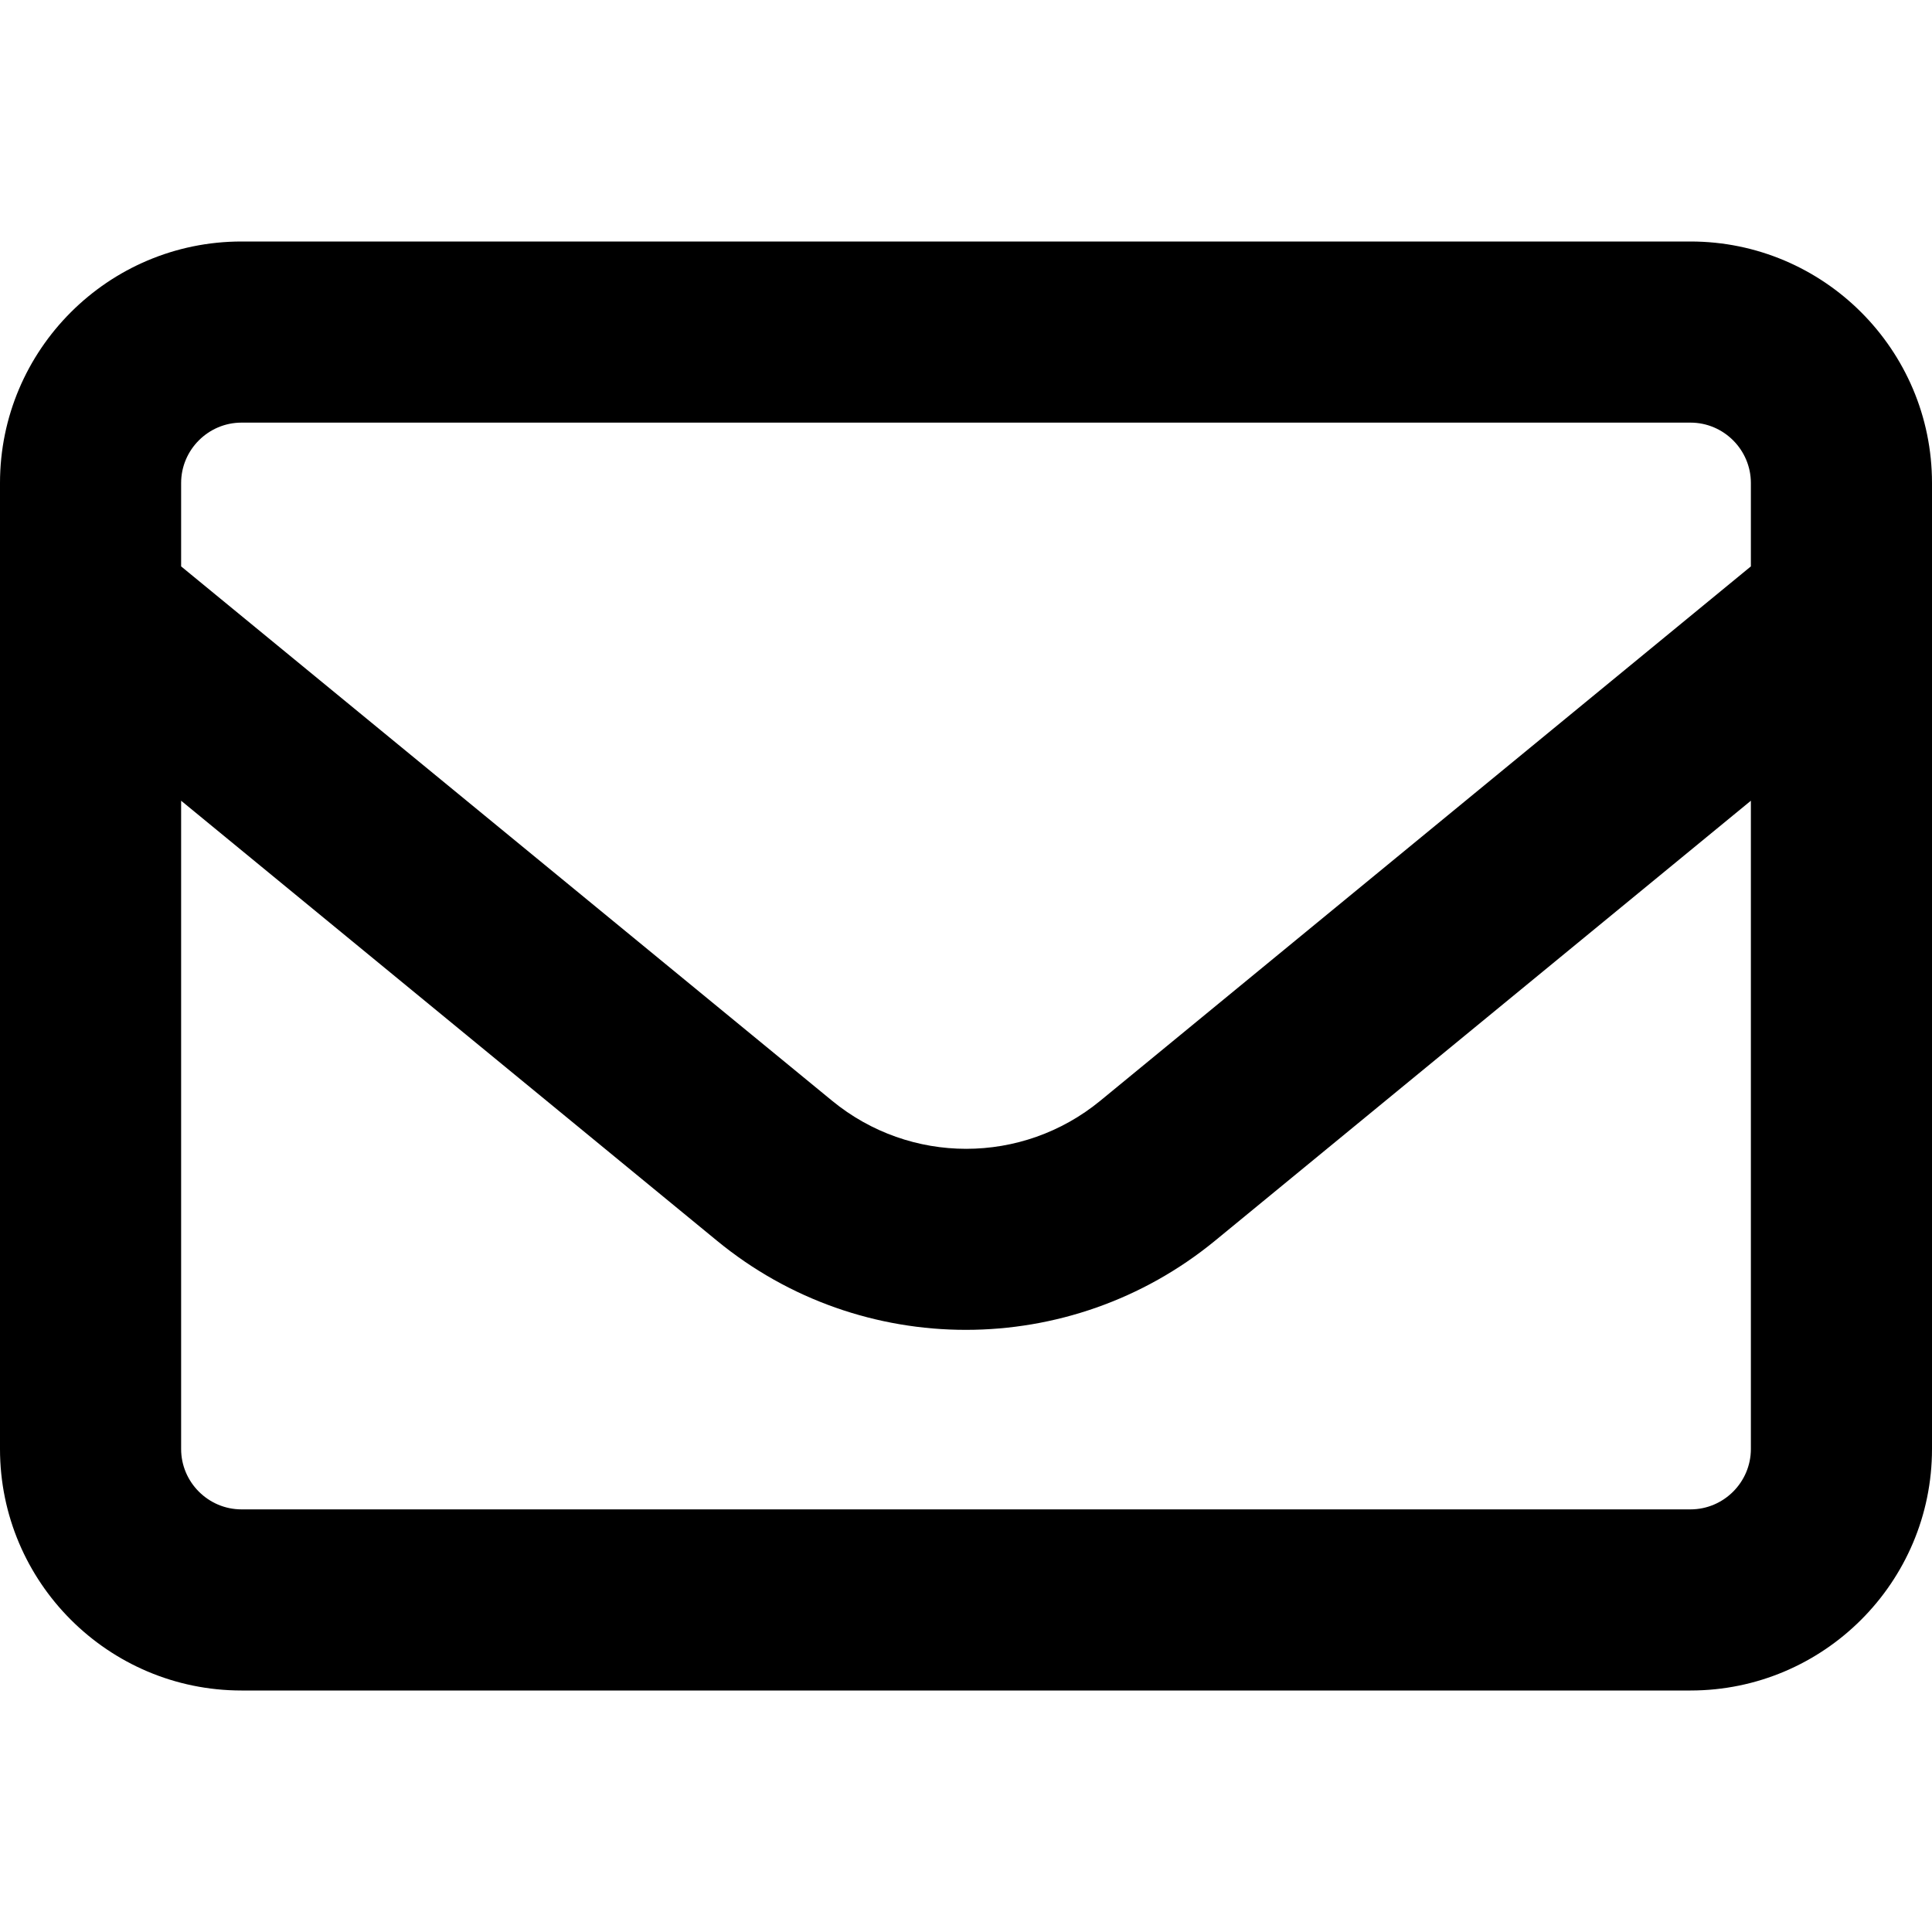
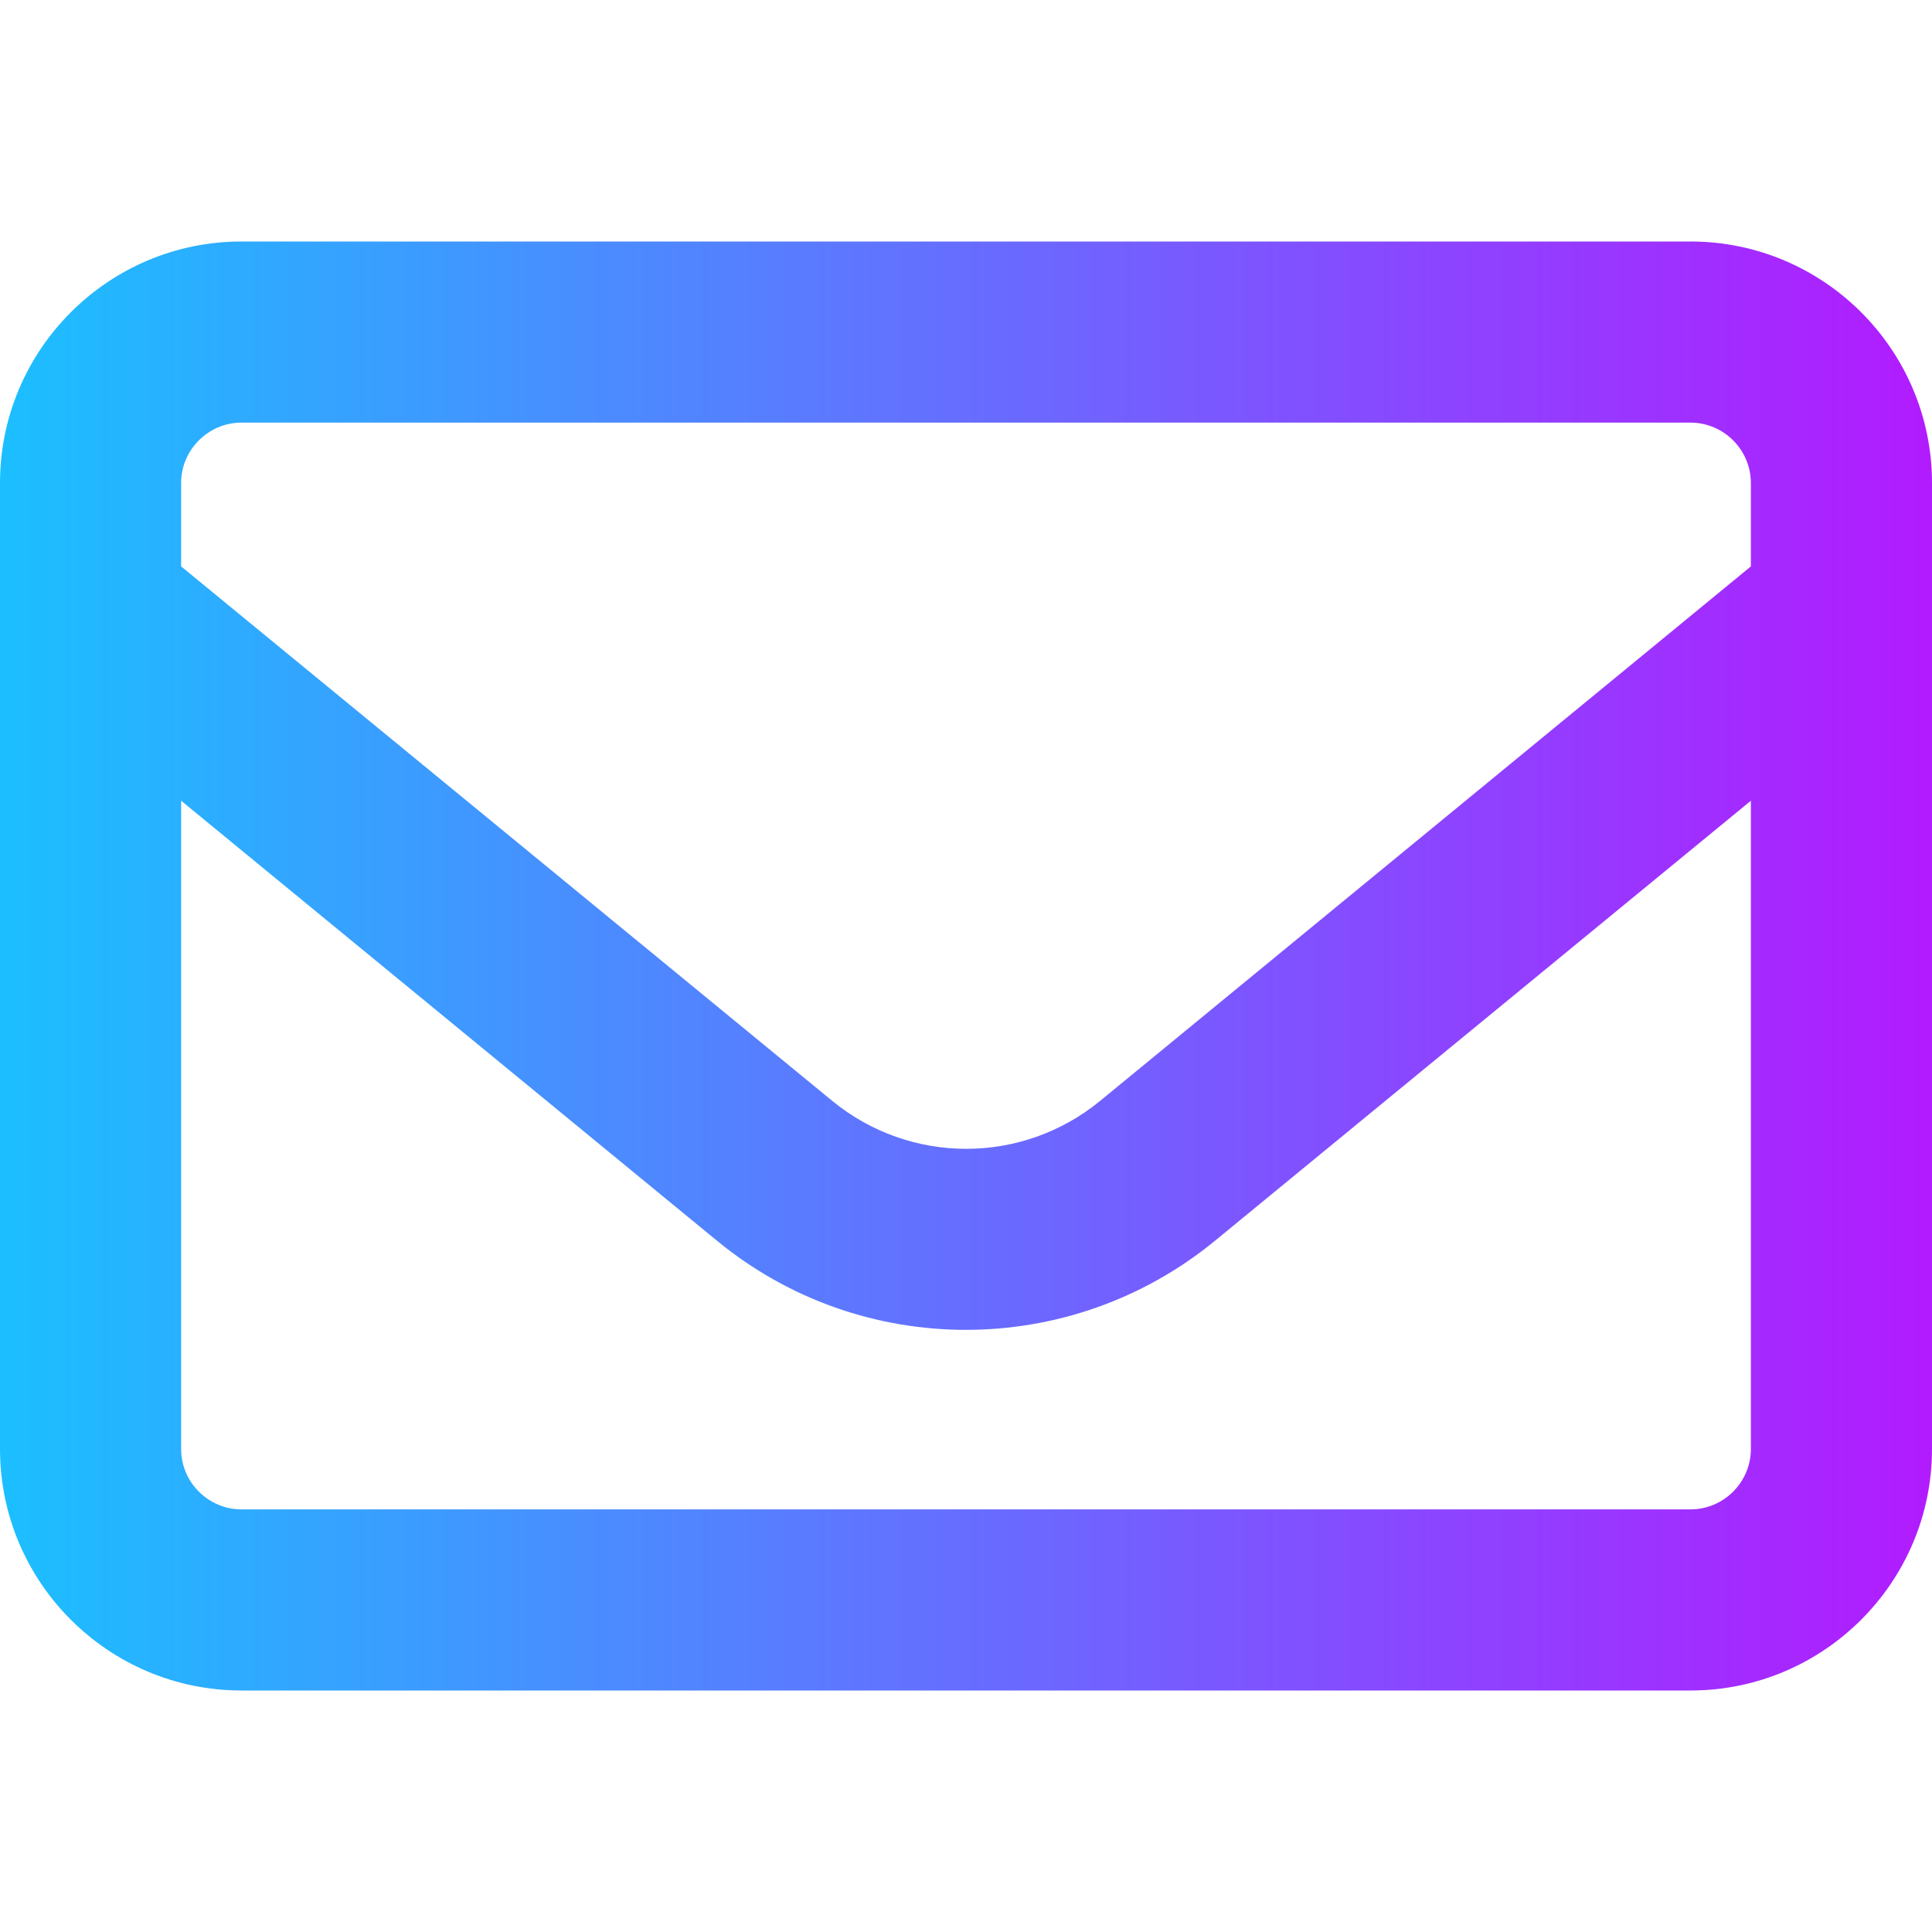
- <svg xmlns="http://www.w3.org/2000/svg" fill="black" viewBox="0 0 512 512">
-   <path d="M64 112c-8.8 0-16 7.2-16 16v22.1L220.5 291.7c20.7 17 50.4 17 71.1 0L464 150.1V128c0-8.8-7.2-16-16-16H64zM48 212.2V384c0 8.8 7.2 16 16 16H448c8.8 0 16-7.2 16-16V212.2L322 328.8c-38.4 31.5-93.7 31.5-132 0L48 212.2zM0 128C0 92.7 28.7 64 64 64H448c35.3 0 64 28.7 64 64V384c0 35.3-28.7 64-64 64H64c-35.3 0-64-28.7-64-64V128z" />
+ <svg xmlns="http://www.w3.org/2000/svg" xmlns:xlink="http://www.w3.org/1999/xlink" fill="black" viewBox="0 0 512 512" version="1.1" id="svg13319">
+   <defs id="defs13323">
+     <linearGradient id="linearGradient13832">
+       <stop style="stop-color:#1bbfff;stop-opacity:1;" offset="0" id="stop13828" />
+       <stop style="stop-color:#b21bff;stop-opacity:1;" offset="1" id="stop13830" />
+     </linearGradient>
+     <linearGradient xlink:href="#linearGradient13832" id="linearGradient13834" x1="0" y1="256" x2="512" y2="256" gradientUnits="userSpaceOnUse" />
+   </defs>
+   <path d="M64 112c-8.8 0-16 7.2-16 16v22.1L220.5 291.7c20.7 17 50.4 17 71.1 0L464 150.1V128c0-8.8-7.2-16-16-16H64zM48 212.2V384c0 8.8 7.2 16 16 16H448c8.8 0 16-7.2 16-16V212.2L322 328.8c-38.4 31.5-93.7 31.5-132 0L48 212.2zM0 128C0 92.7 28.7 64 64 64H448c35.3 0 64 28.7 64 64V384c0 35.3-28.7 64-64 64H64c-35.3 0-64-28.7-64-64V128z" id="path13317" style="fill-opacity:1;fill:url(#linearGradient13834)" />
</svg>
